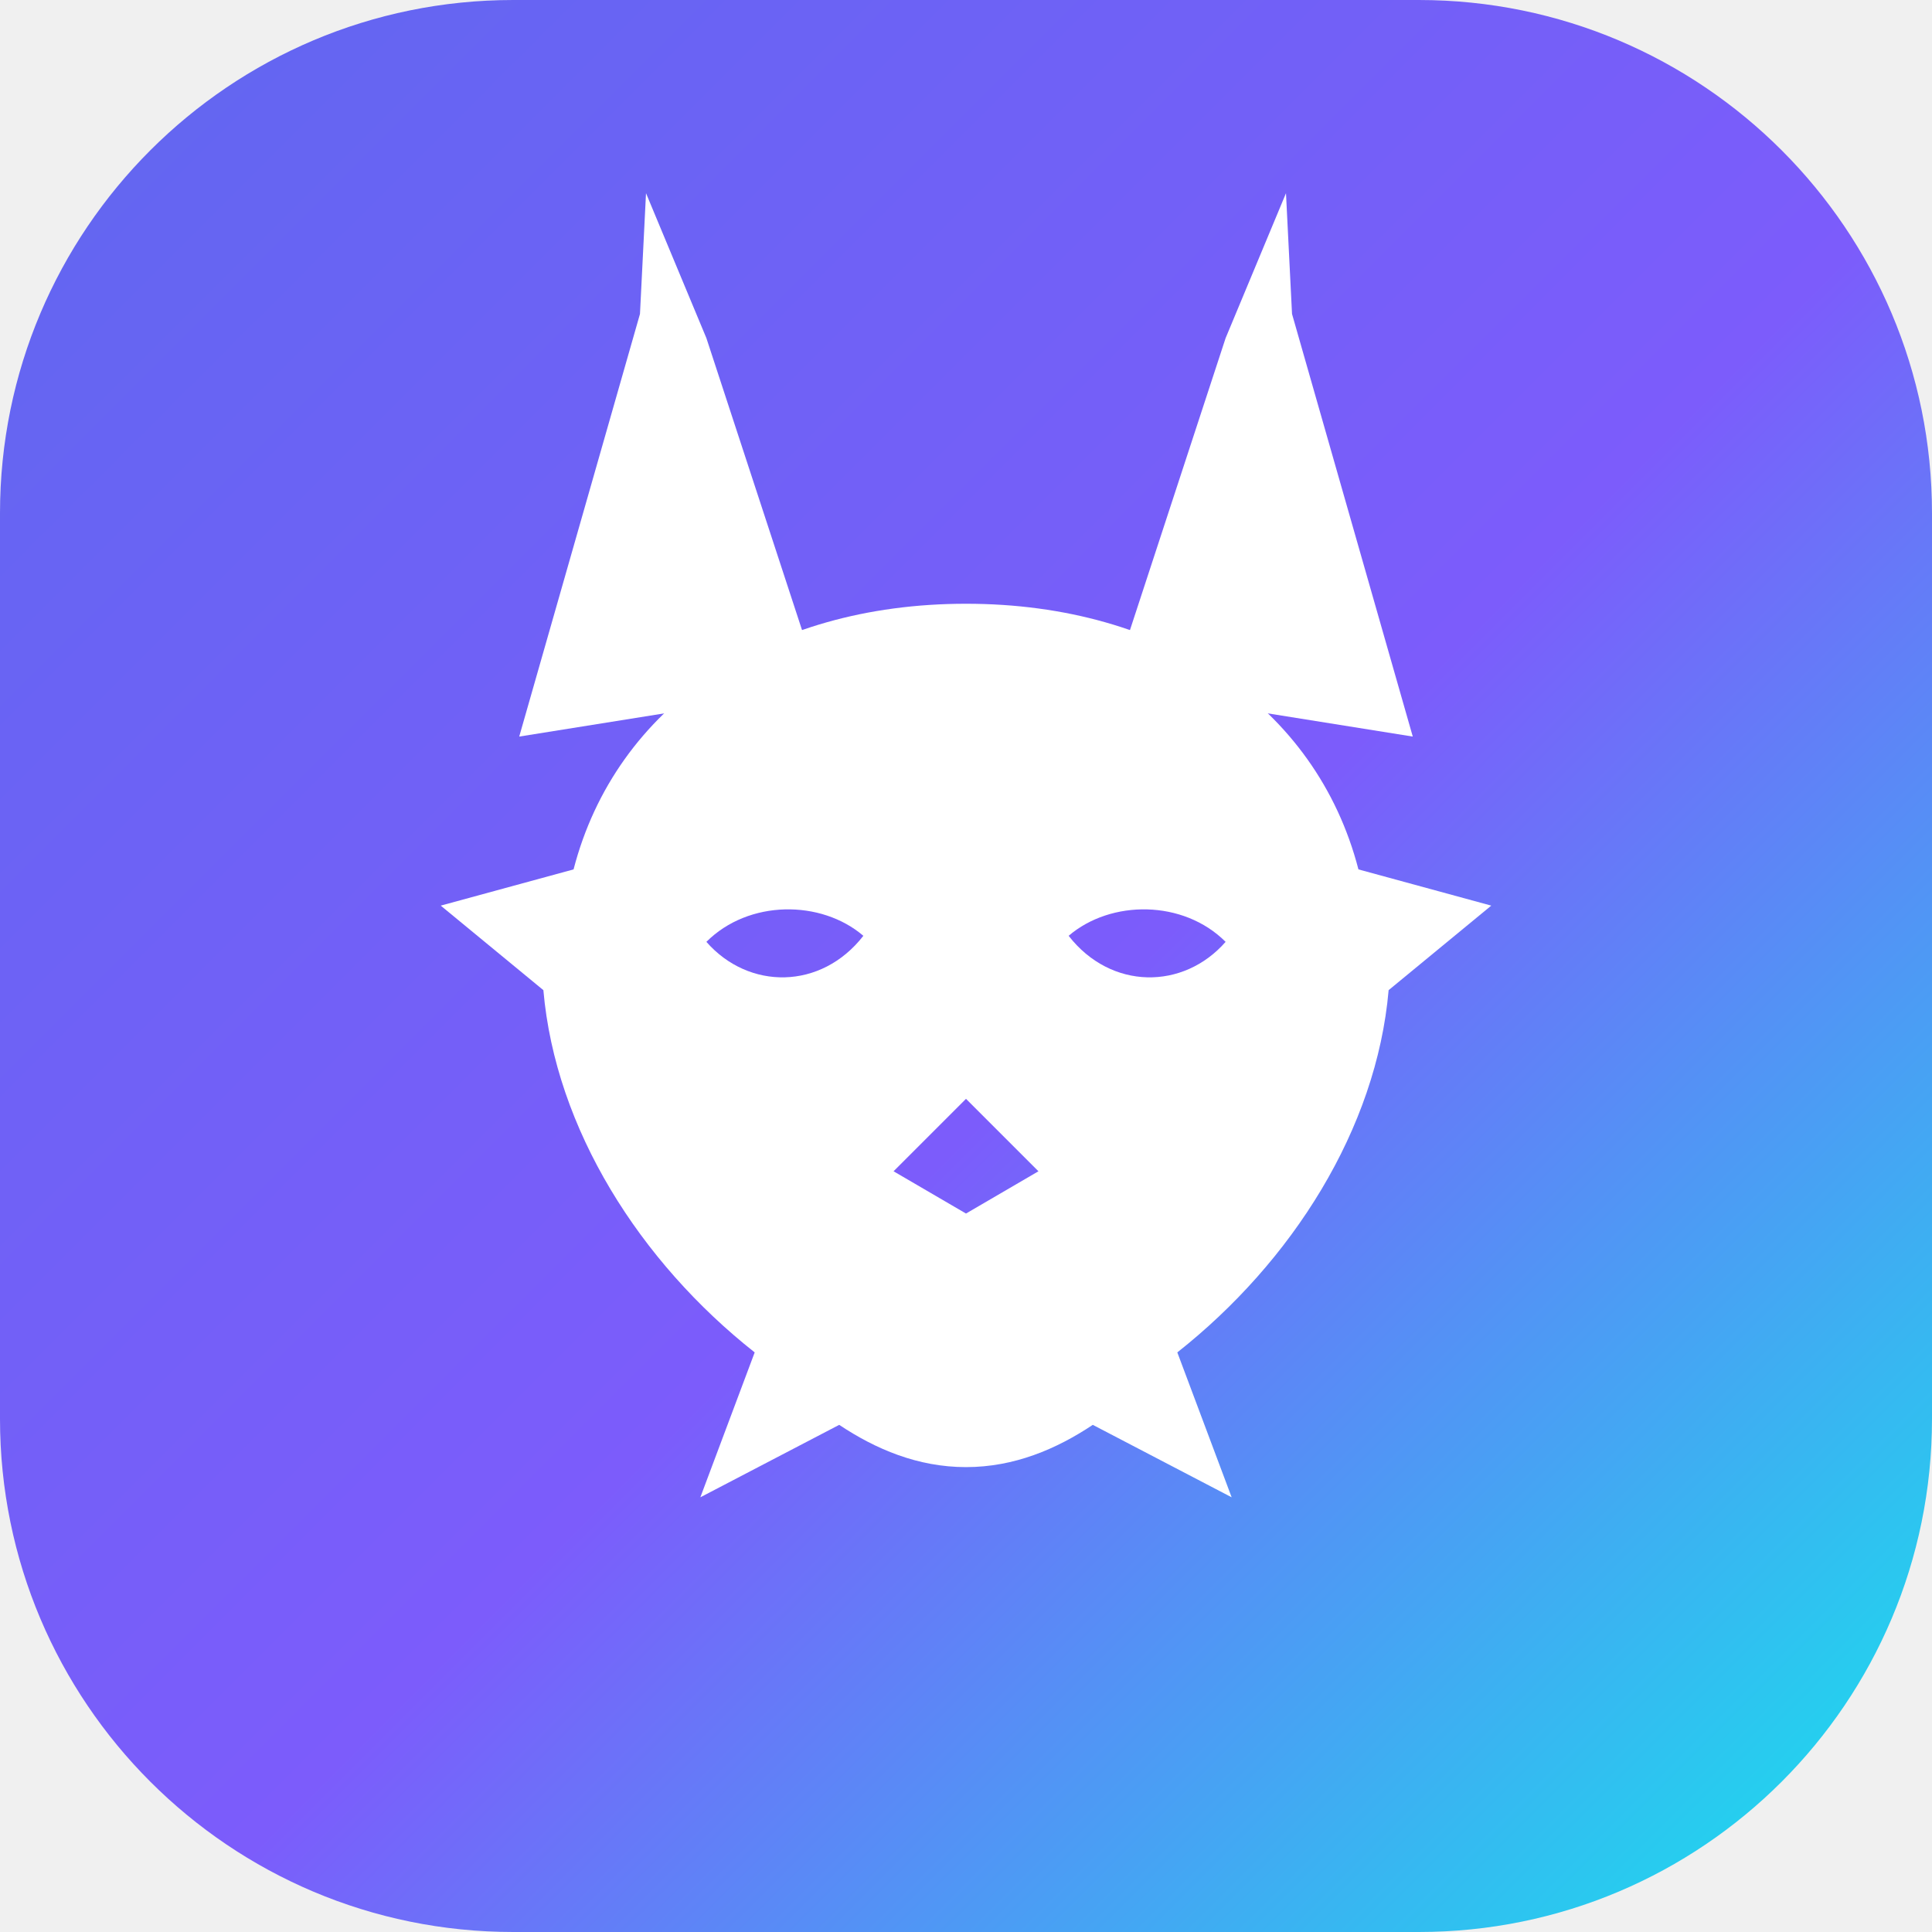
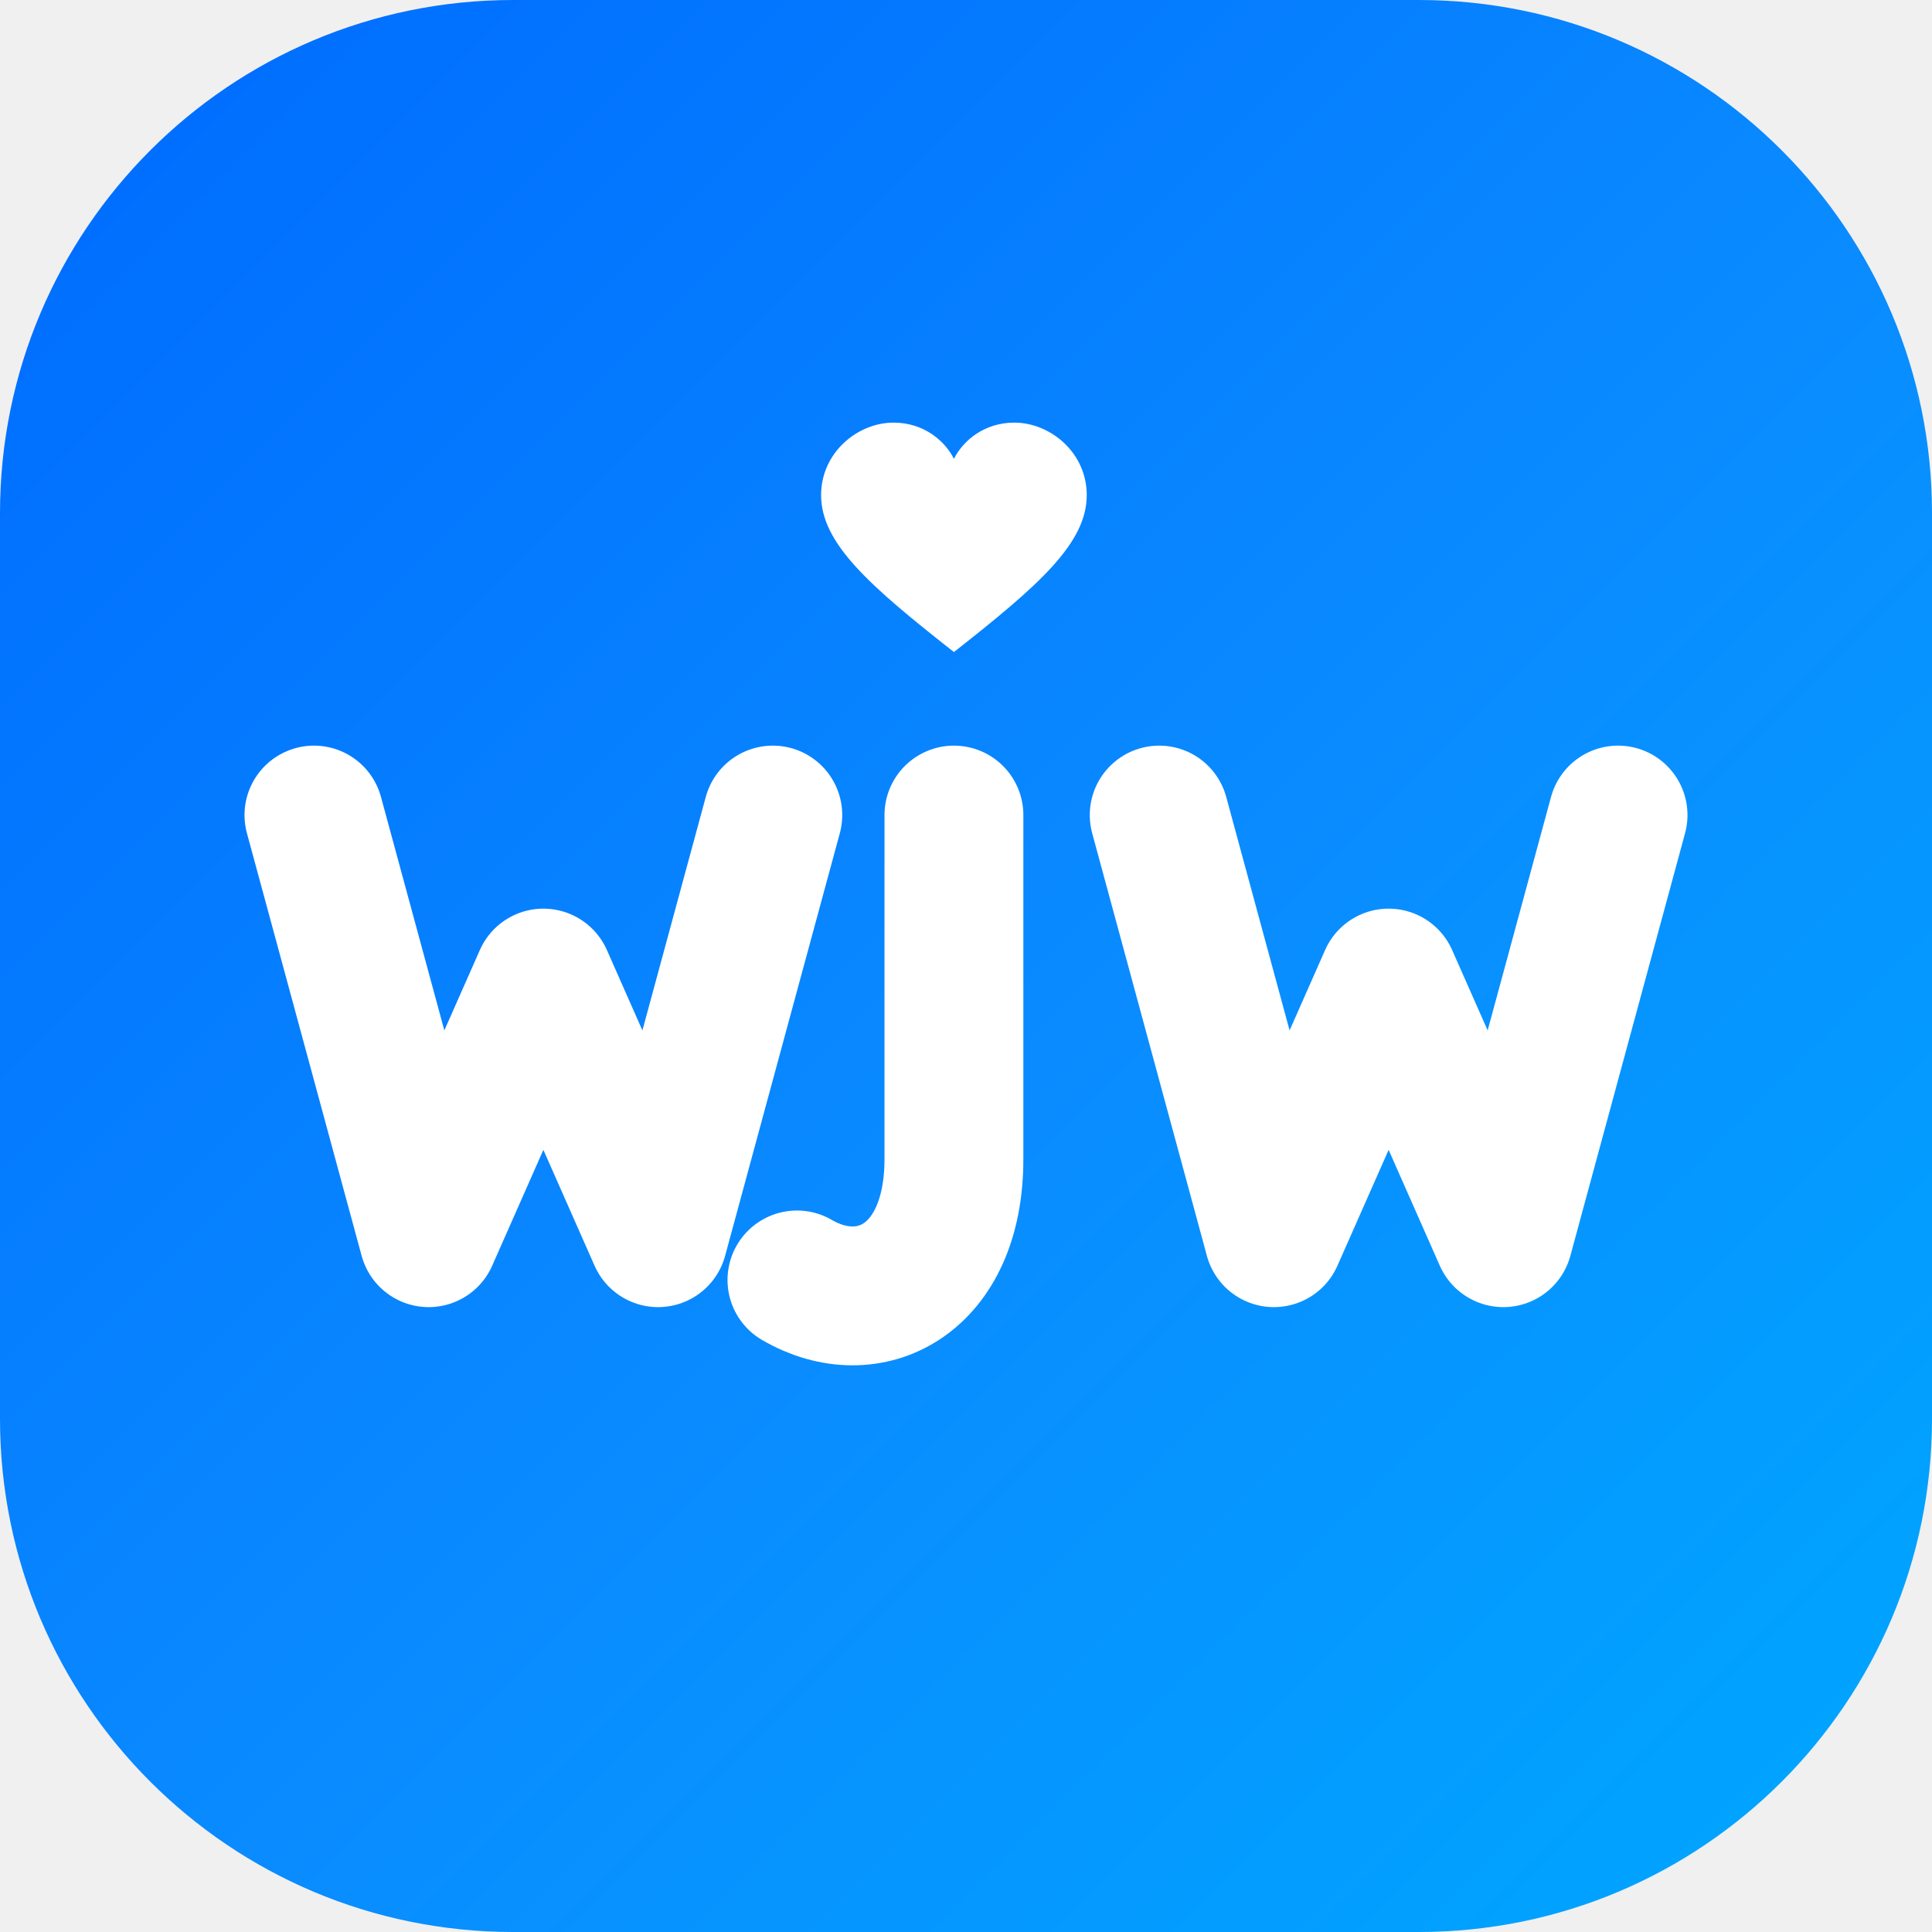
<svg xmlns="http://www.w3.org/2000/svg" width="32" height="32" viewBox="0 0 32 32" fill="none">
  <defs>
    <linearGradient id="lx" x1="2" y1="2" x2="30" y2="30" gradientUnits="userSpaceOnUse">
-       <stop stop-color="#6366f1" />
-       <stop offset="0.55" stop-color="#7c5cfb" />
-       <stop offset="1" stop-color="#22d3ee" />
+       <stop stop-color="#006eff" />
+       <stop offset="0.55" stop-color="#0a8bff" />
+       <stop offset="1" stop-color="#00a4ff" />
    </linearGradient>
  </defs>
  <rect x="0" y="0" width="32" height="32" rx="8.5" fill="url(#lx)" />
-   <g fill="#ffffff">
-     <path d="M8.6 12.2 L10.6 5.2 L10.7 3.2 L11.7 5.6 L13.6 11.4 Z" />
-     <path d="M23.4 12.2 L21.4 5.2 L21.3 3.2 L20.3 5.6 L18.4 11.4 Z" />
-     <path d="M16 10.0              C 12.7 10.0, 10.2 11.7, 9.5 14.4              L 7.3 15.0 L 9.0 16.4              C 9.2 18.7, 10.6 20.9, 12.5 22.4              L 11.6 24.8 L 13.9 23.6              C 14.5 24.0, 15.2 24.3, 16 24.3              C 16.8 24.3, 17.5 24.0, 18.1 23.6              L 20.4 24.8 L 19.5 22.4              C 21.4 20.9, 22.8 18.7, 23.0 16.4              L 24.7 15.0 L 22.5 14.4              C 21.8 11.7, 19.3 10.0, 16 10.0 Z" />
+   <g stroke="#ffffff" stroke-width="2.3" stroke-linecap="round" stroke-linejoin="round" fill="none">
+     <path d="M5.2,13.5 L7.1,20.5 L9,16.2 L10.9,20.5 L12.8,13.5" />
+     <path d="M15.8,13.5 L15.8,19.2 C15.8,21.2 14.4,21.9 13.2,21.2" />
+     <path d="M19.2,13.5 L21.1,20.5 L23,16.2 L24.9,20.5 L26.8,13.5" />
  </g>
-   <g fill="url(#lx)">
-     <path d="M11.7 15.6 C 12.4 14.9, 13.6 14.9, 14.3 15.5 C 13.6 16.4, 12.4 16.4, 11.7 15.6 Z" />
-     <path d="M20.3 15.6 C 19.6 14.9, 18.4 14.9, 17.7 15.5 C 18.4 16.4, 19.6 16.4, 20.3 15.6 Z" />
-     <path d="M16 18.2 L 14.8 19.4 L 16 20.1 L 17.2 19.4 Z" />
-   </g>
+   <path fill="#ffffff" d="M15.8,10.8 C14.4,9.7 13.6,9.0 13.6,8.2 C13.6,7.5 14.2,7.0 14.8,7.0            C15.3,7.0 15.65,7.3 15.8,7.6 C15.95,7.3 16.3,7.0 16.8,7.0            C17.4,7.0 18.0,7.5 18.0,8.2 C18.0,9.0 17.2,9.7 15.8,10.8 Z" />
</svg>
